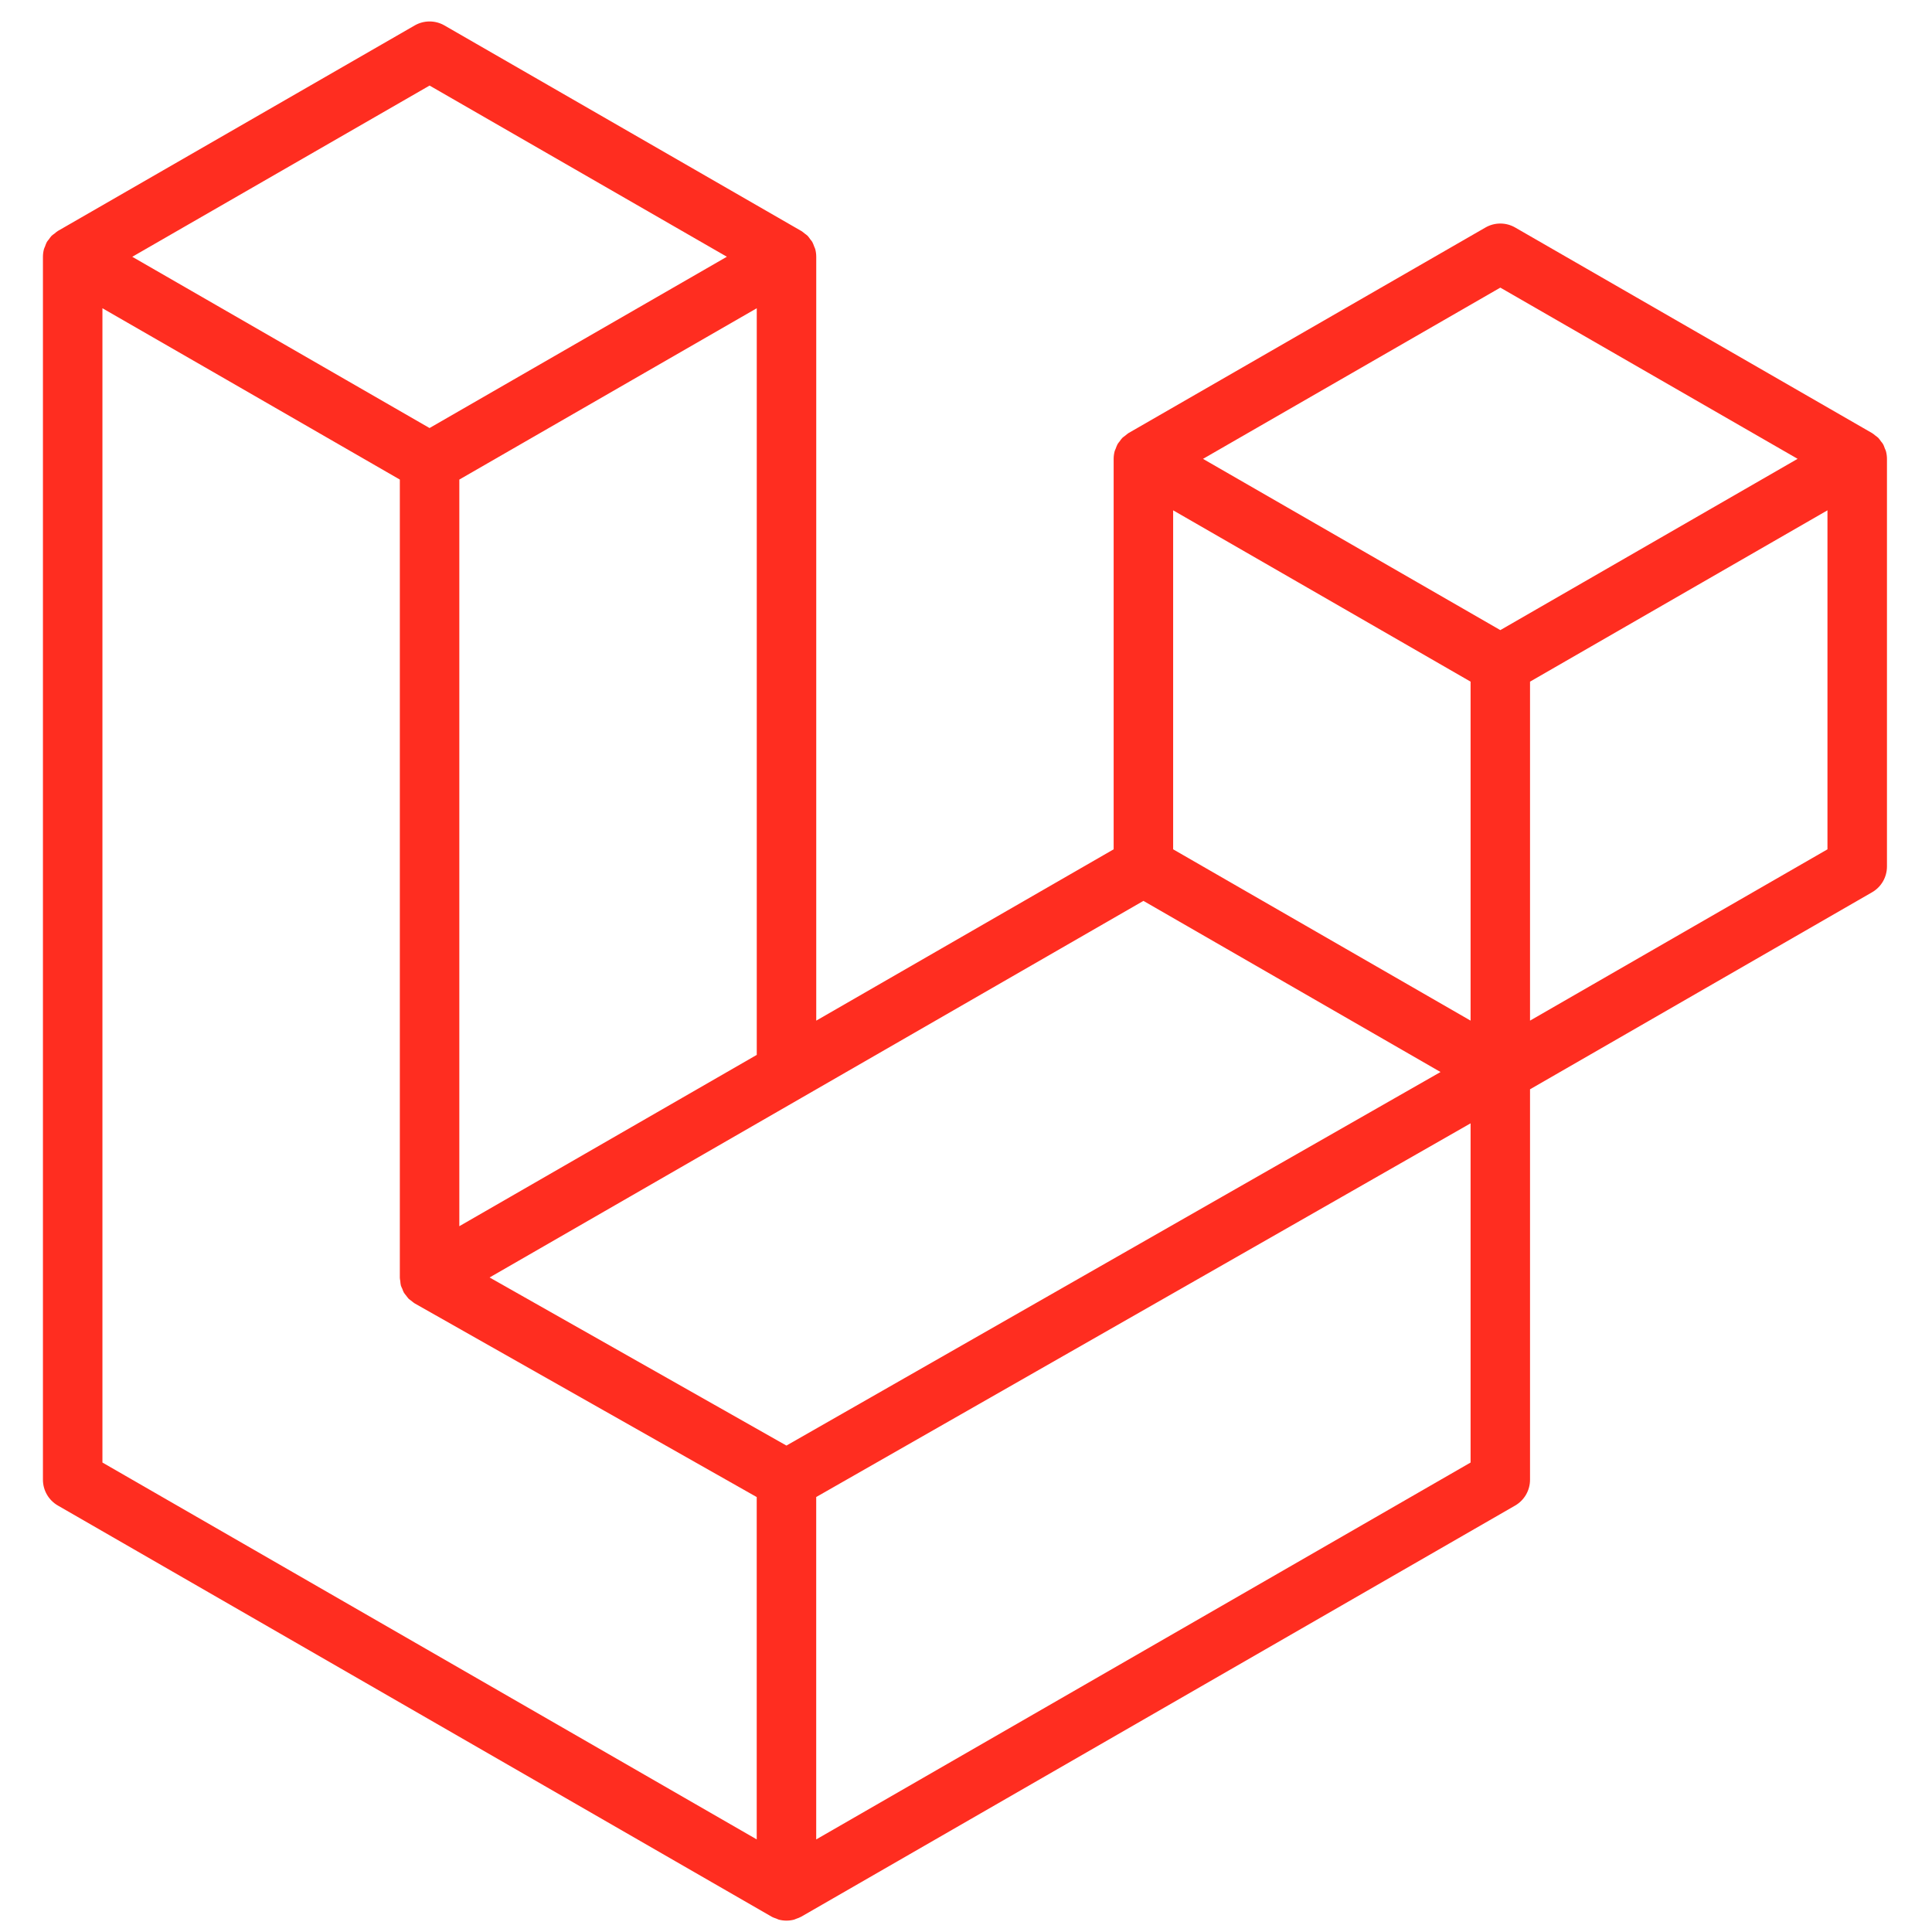
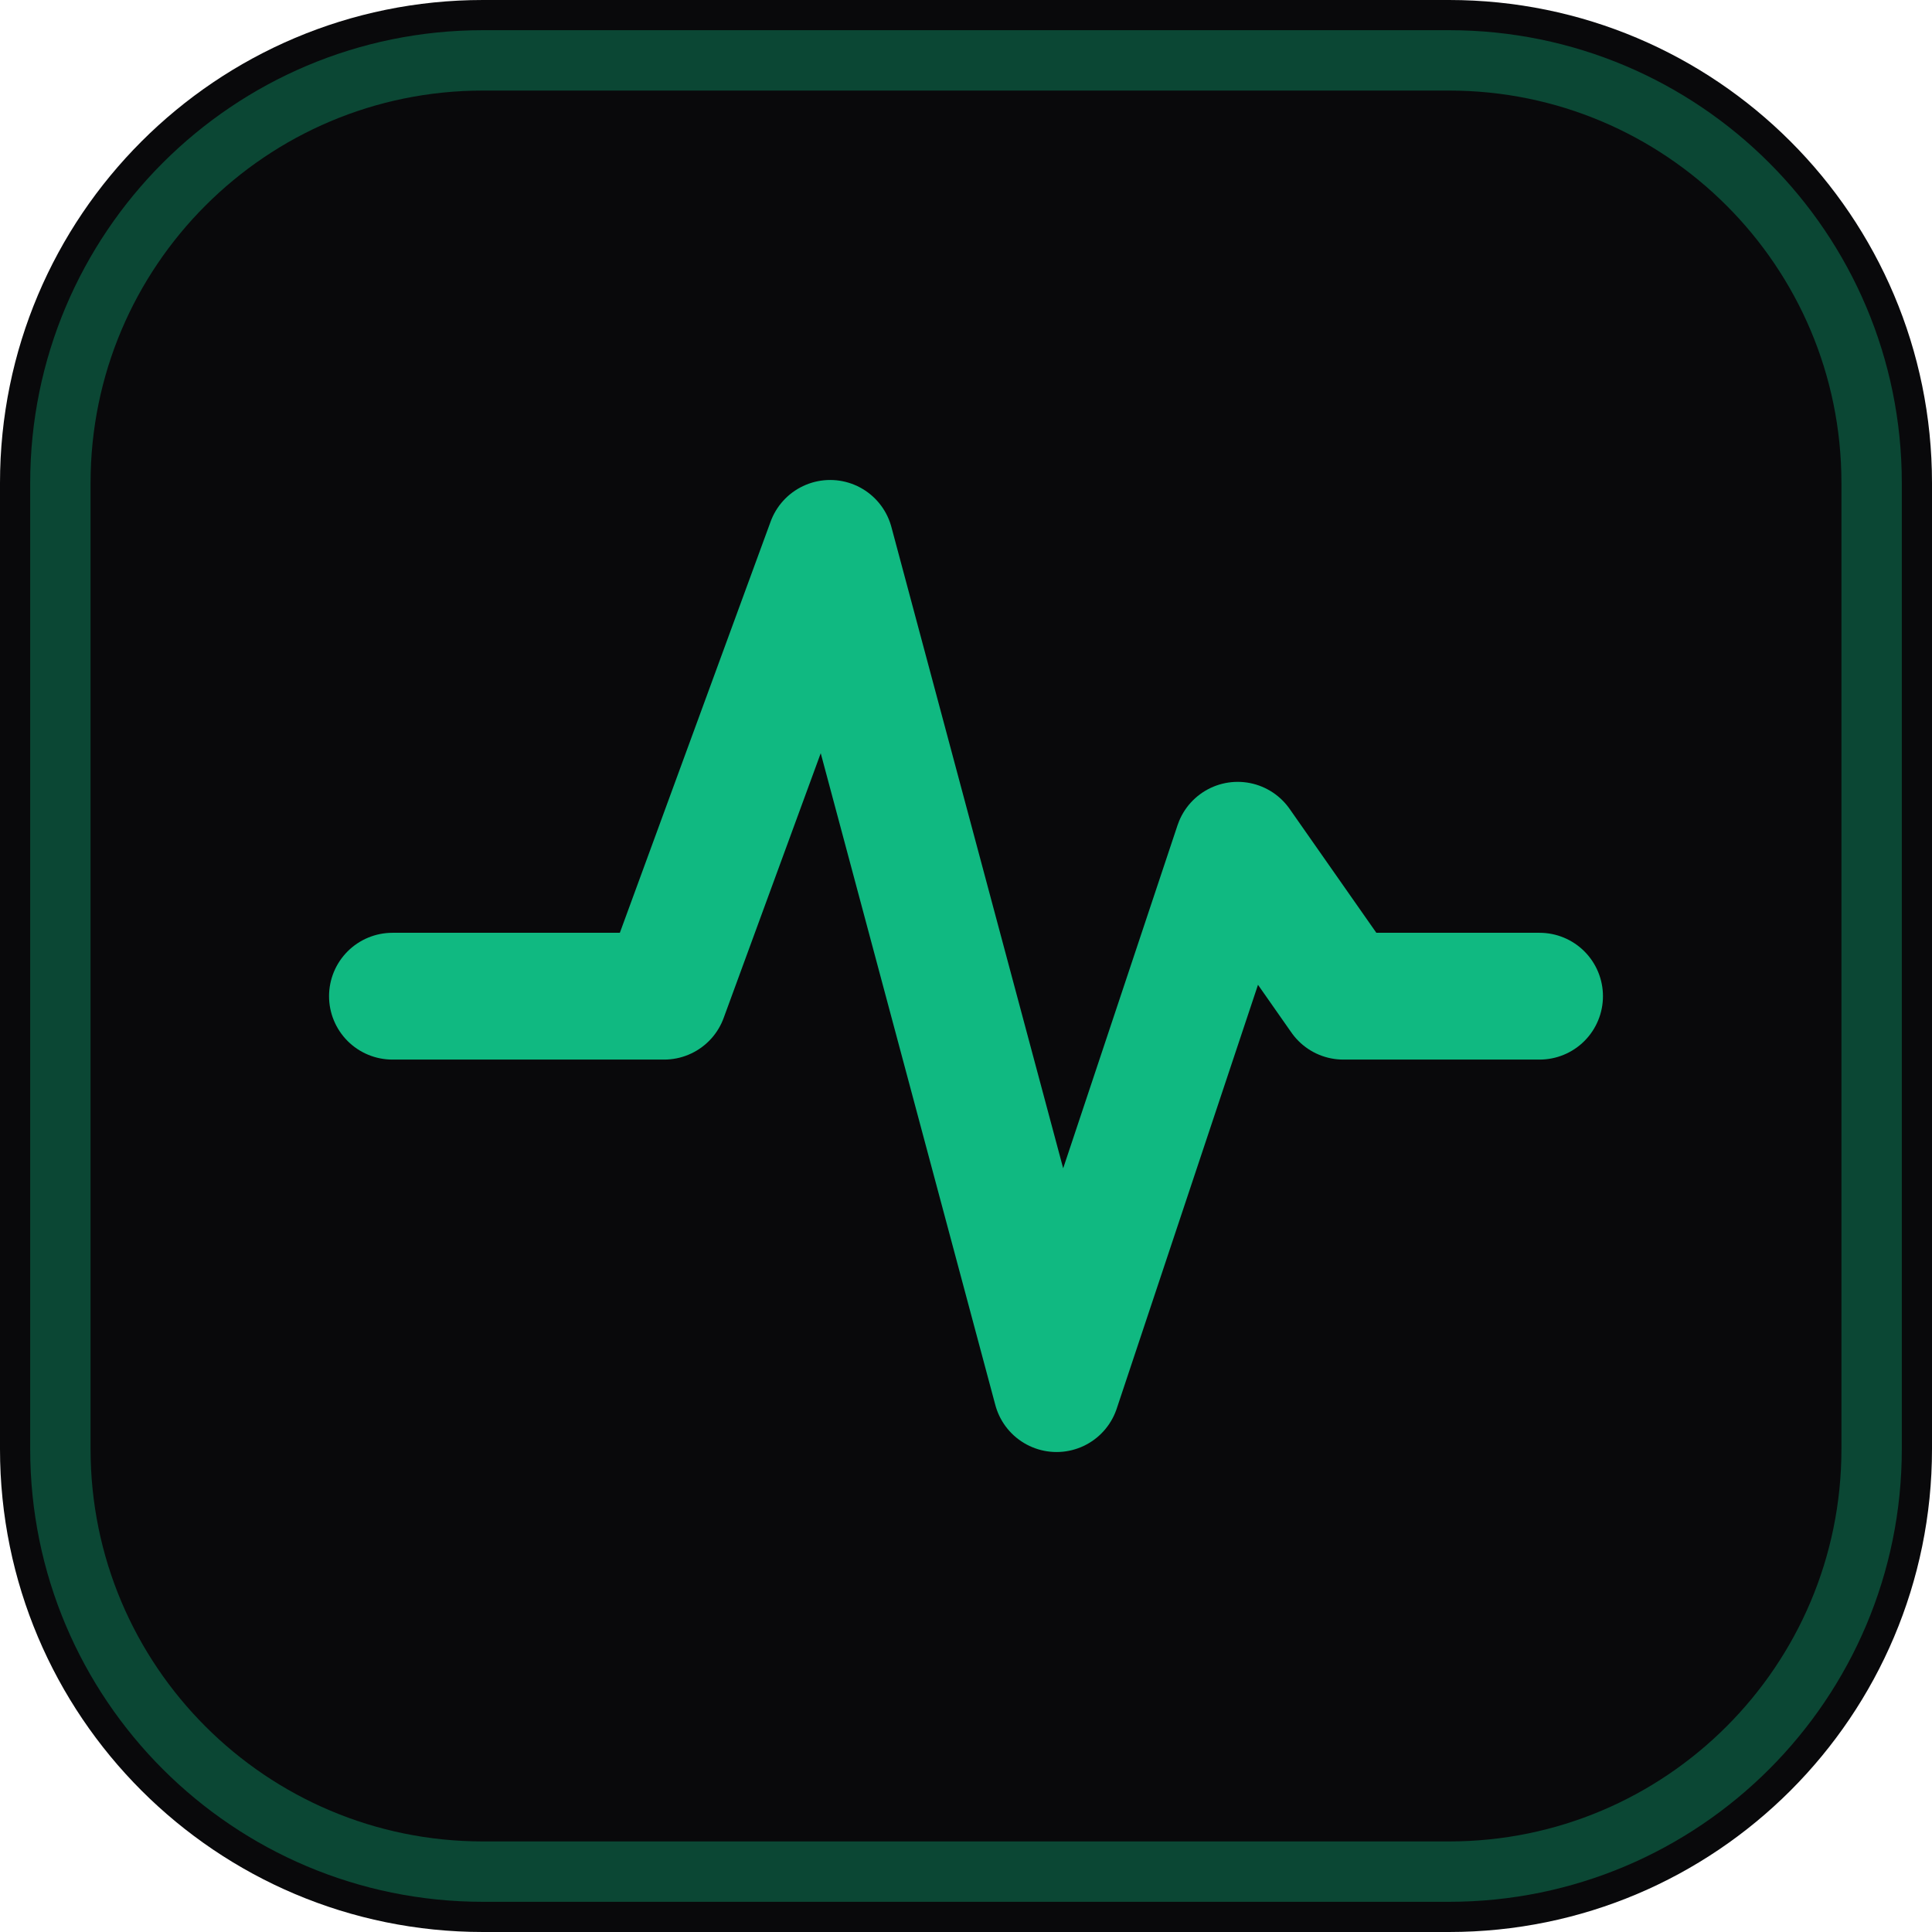
- <svg xmlns="http://www.w3.org/2000/svg" width="166" height="166" viewBox="0 0 166 166" fill="none">
-   <path fill-rule="evenodd" clip-rule="evenodd" d="M162.041 38.759C162.099 38.977 162.129 39.201 162.13 39.426V74.452C162.13 74.902 162.011 75.344 161.786 75.733C161.561 76.122 161.237 76.444 160.847 76.668L131.462 93.594V127.141C131.462 128.054 130.977 128.897 130.186 129.357L68.847 164.683C68.707 164.763 68.554 164.814 68.401 164.868C68.343 164.887 68.289 164.922 68.228 164.938C67.8 165.051 67.349 165.051 66.92 164.938C66.85 164.919 66.786 164.881 66.719 164.855C66.579 164.804 66.432 164.76 66.298 164.683L4.972 129.357C4.583 129.133 4.259 128.81 4.034 128.421C3.808 128.032 3.69 127.591 3.689 127.141L3.689 22.063C3.689 21.834 3.721 21.61 3.779 21.393C3.798 21.32 3.843 21.253 3.868 21.179C3.916 21.045 3.961 20.908 4.031 20.783C4.079 20.7 4.149 20.633 4.206 20.557C4.28 20.454 4.347 20.349 4.433 20.26C4.506 20.186 4.602 20.132 4.685 20.068C4.778 19.992 4.861 19.909 4.966 19.848L35.633 2.185C36.022 1.961 36.462 1.844 36.91 1.844C37.358 1.844 37.798 1.961 38.186 2.185L68.851 19.848H68.857C68.959 19.912 69.045 19.992 69.138 20.065C69.221 20.129 69.313 20.186 69.387 20.257C69.476 20.349 69.54 20.454 69.616 20.557C69.671 20.633 69.744 20.7 69.789 20.783C69.862 20.911 69.904 21.045 69.955 21.179C69.98 21.253 70.025 21.32 70.044 21.396C70.103 21.614 70.133 21.838 70.133 22.063V87.694L95.686 72.974V39.423C95.686 39.2 95.718 38.973 95.775 38.759C95.798 38.683 95.839 38.615 95.865 38.542C95.916 38.408 95.96 38.271 96.031 38.146C96.079 38.063 96.149 37.996 96.203 37.92C96.279 37.818 96.343 37.712 96.433 37.623C96.506 37.549 96.599 37.495 96.681 37.431C96.777 37.355 96.86 37.272 96.962 37.211L127.633 19.548C128.021 19.324 128.461 19.206 128.91 19.206C129.358 19.206 129.798 19.324 130.186 19.548L160.85 37.211C160.959 37.275 161.042 37.355 161.137 37.428C161.217 37.492 161.31 37.549 161.383 37.62C161.473 37.712 161.536 37.818 161.613 37.92C161.67 37.996 161.741 38.063 161.785 38.146C161.859 38.271 161.9 38.408 161.951 38.542C161.98 38.615 162.021 38.683 162.041 38.759ZM157.018 72.974V43.848L146.287 50.028L131.462 58.568V87.694L157.021 72.974H157.018ZM126.354 125.663V96.518L111.771 104.85L70.13 128.626V158.046L126.354 125.663ZM8.801 26.485V125.663L65.018 158.043V128.629L35.649 112L35.64 111.994L35.627 111.988C35.528 111.93 35.445 111.847 35.353 111.777C35.273 111.713 35.18 111.662 35.11 111.592L35.104 111.582C35.021 111.502 34.963 111.403 34.893 111.314C34.829 111.228 34.753 111.154 34.702 111.065L34.699 111.055C34.641 110.96 34.606 110.845 34.565 110.736C34.523 110.64 34.469 110.551 34.443 110.449C34.411 110.328 34.405 110.197 34.392 110.072C34.379 109.976 34.354 109.881 34.354 109.785V109.778V41.205L19.532 32.662L8.801 26.485ZM36.913 7.35L11.364 22.063L36.907 36.777L62.453 22.06L36.907 7.35H36.913ZM50.2 99.174L65.022 90.637V26.485L54.291 32.665L39.466 41.205V105.357L50.2 99.174ZM128.91 24.713L103.363 39.426L128.91 54.14L154.453 39.423L128.91 24.713ZM126.354 58.568L111.529 50.028L100.798 43.848V72.974L115.619 81.511L126.354 87.694V58.568ZM67.571 124.205L105.042 102.803L123.772 92.109L98.245 77.405L68.854 94.334L42.066 109.762L67.571 124.205Z" fill="#FF2D20" />
+ <svg xmlns="http://www.w3.org/2000/svg" width="64" height="64" viewBox="0 0 64 64" fill="none">
+   <rect width="64" height="64" rx="16" fill="#09090B" />
+   <rect x="2" y="2" width="60" height="60" rx="14" stroke="#10B981" stroke-opacity="0.35" stroke-width="2" />
+   <path d="M13 33H22L27.5 18L35 46L41 28L44.5 33H51" stroke="#10B981" stroke-width="4.2" stroke-linecap="round" stroke-linejoin="round" />
</svg>
